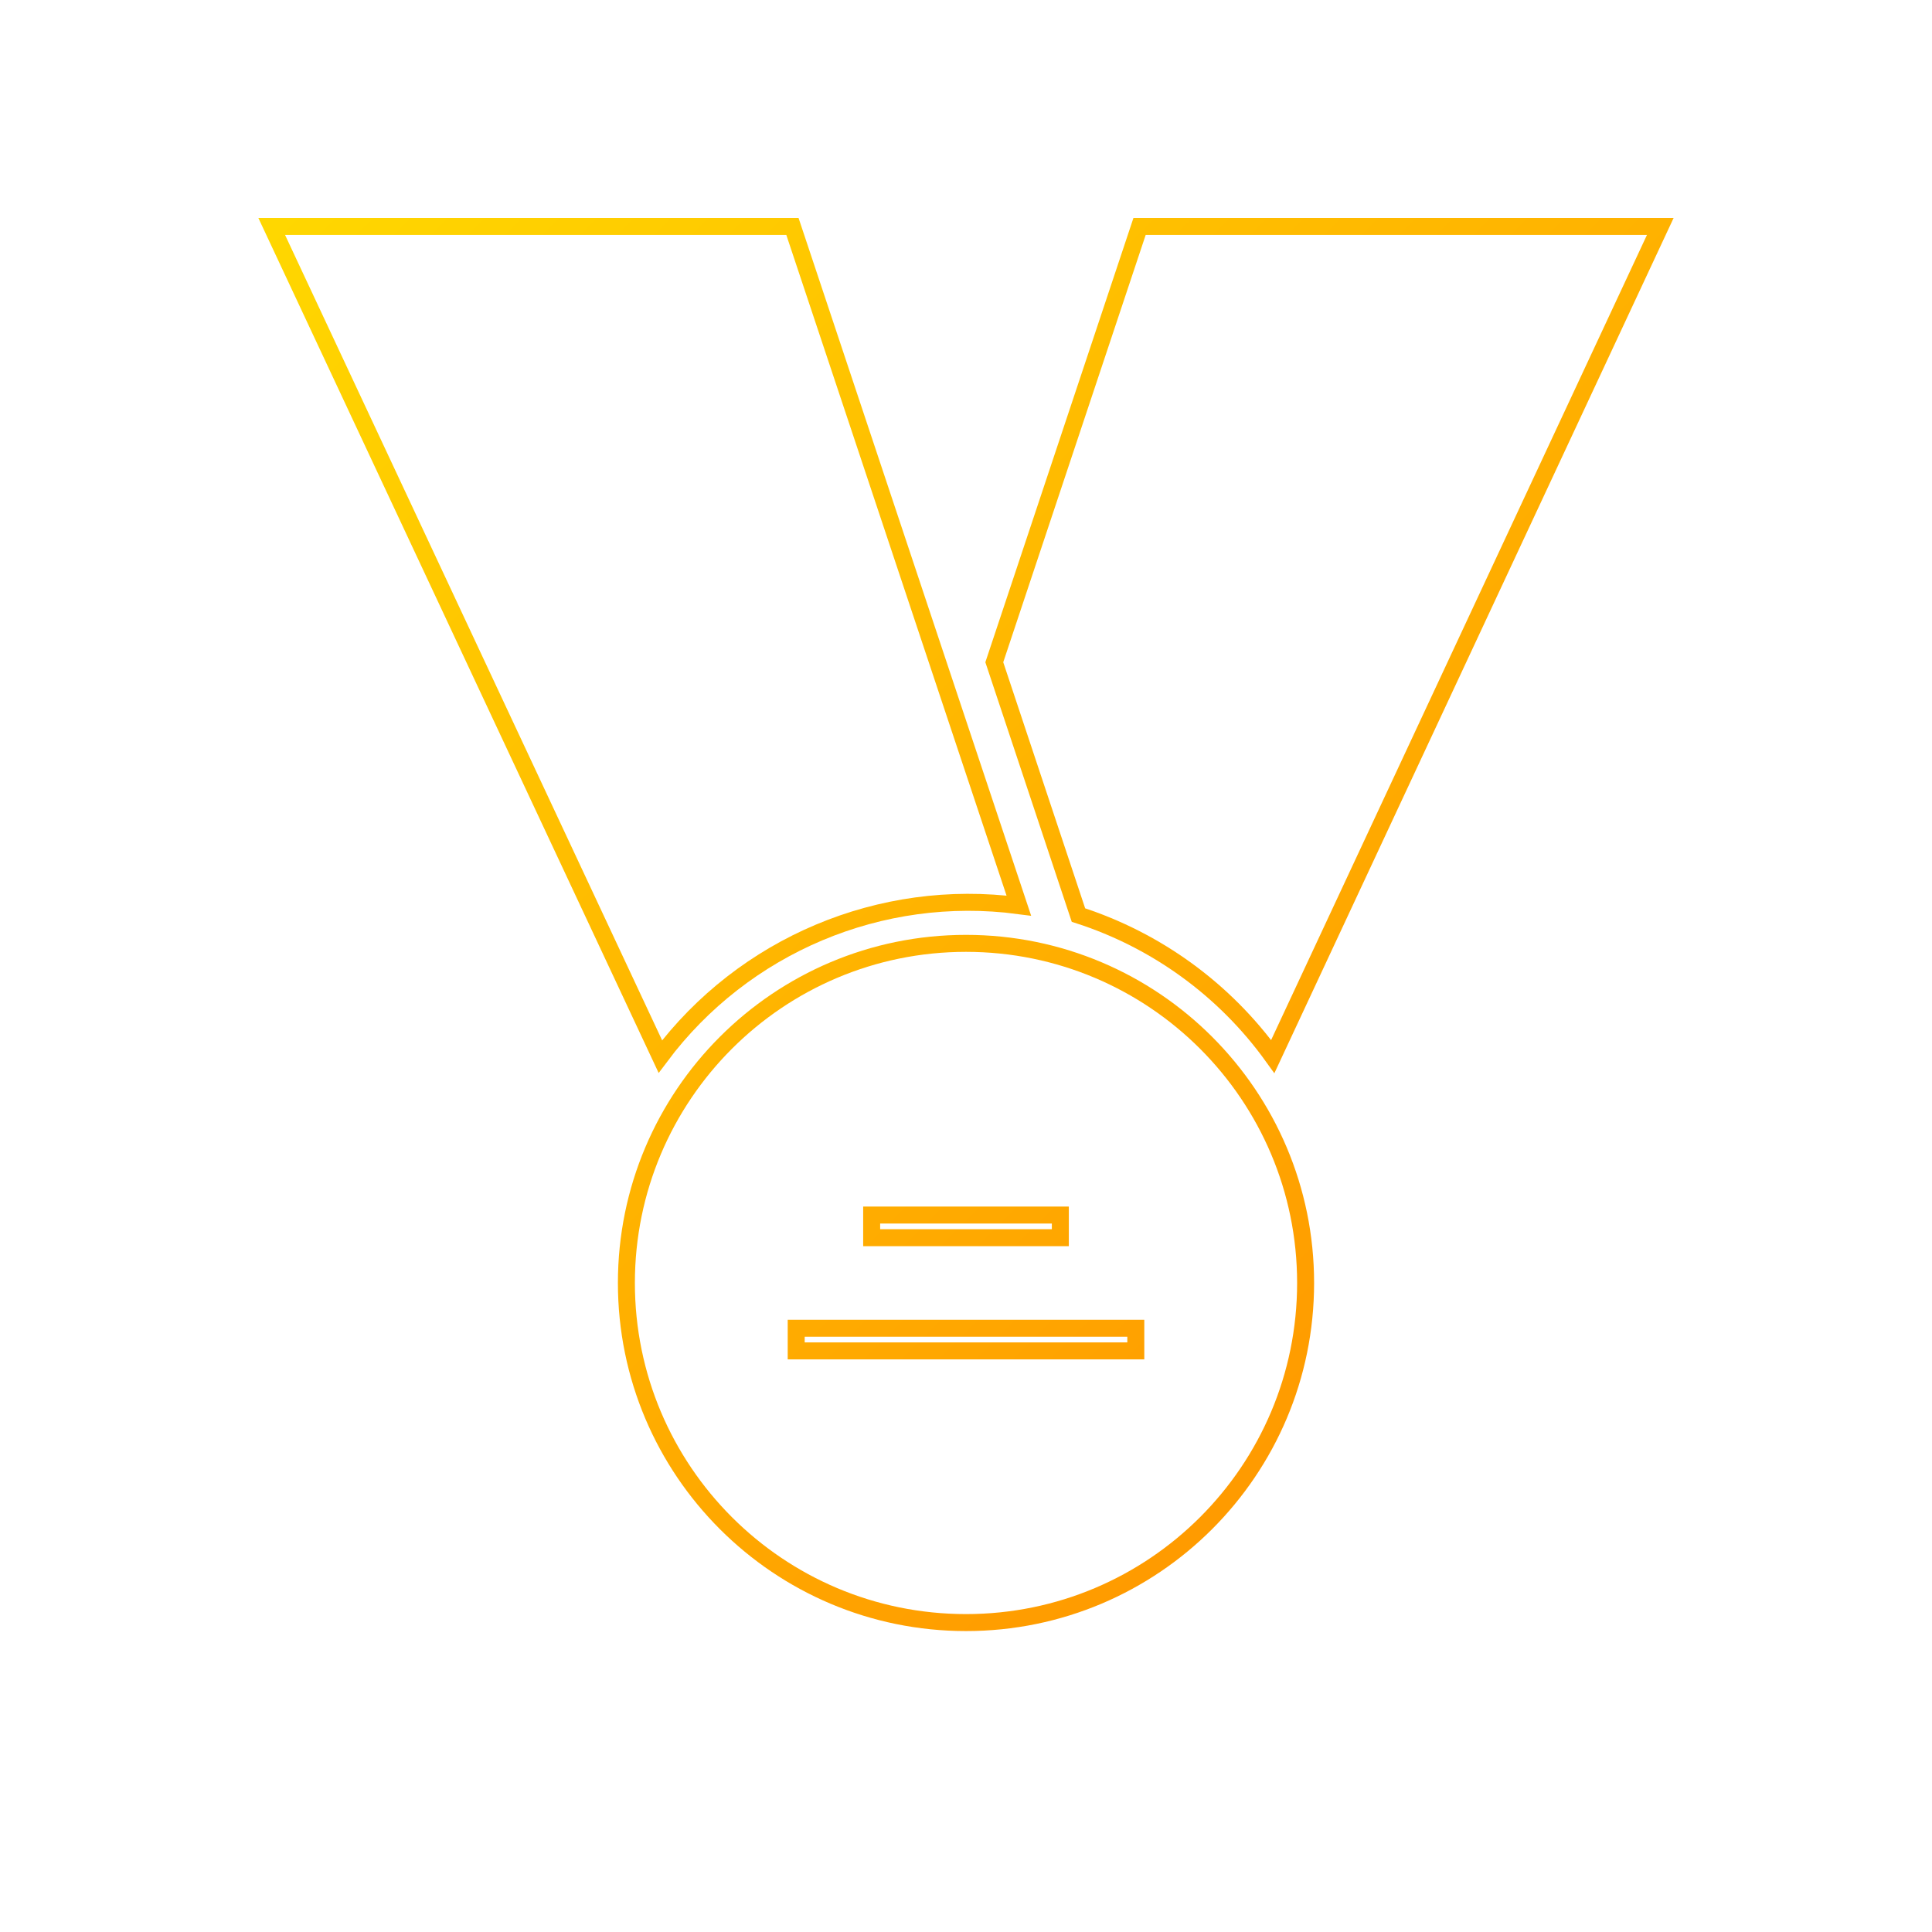
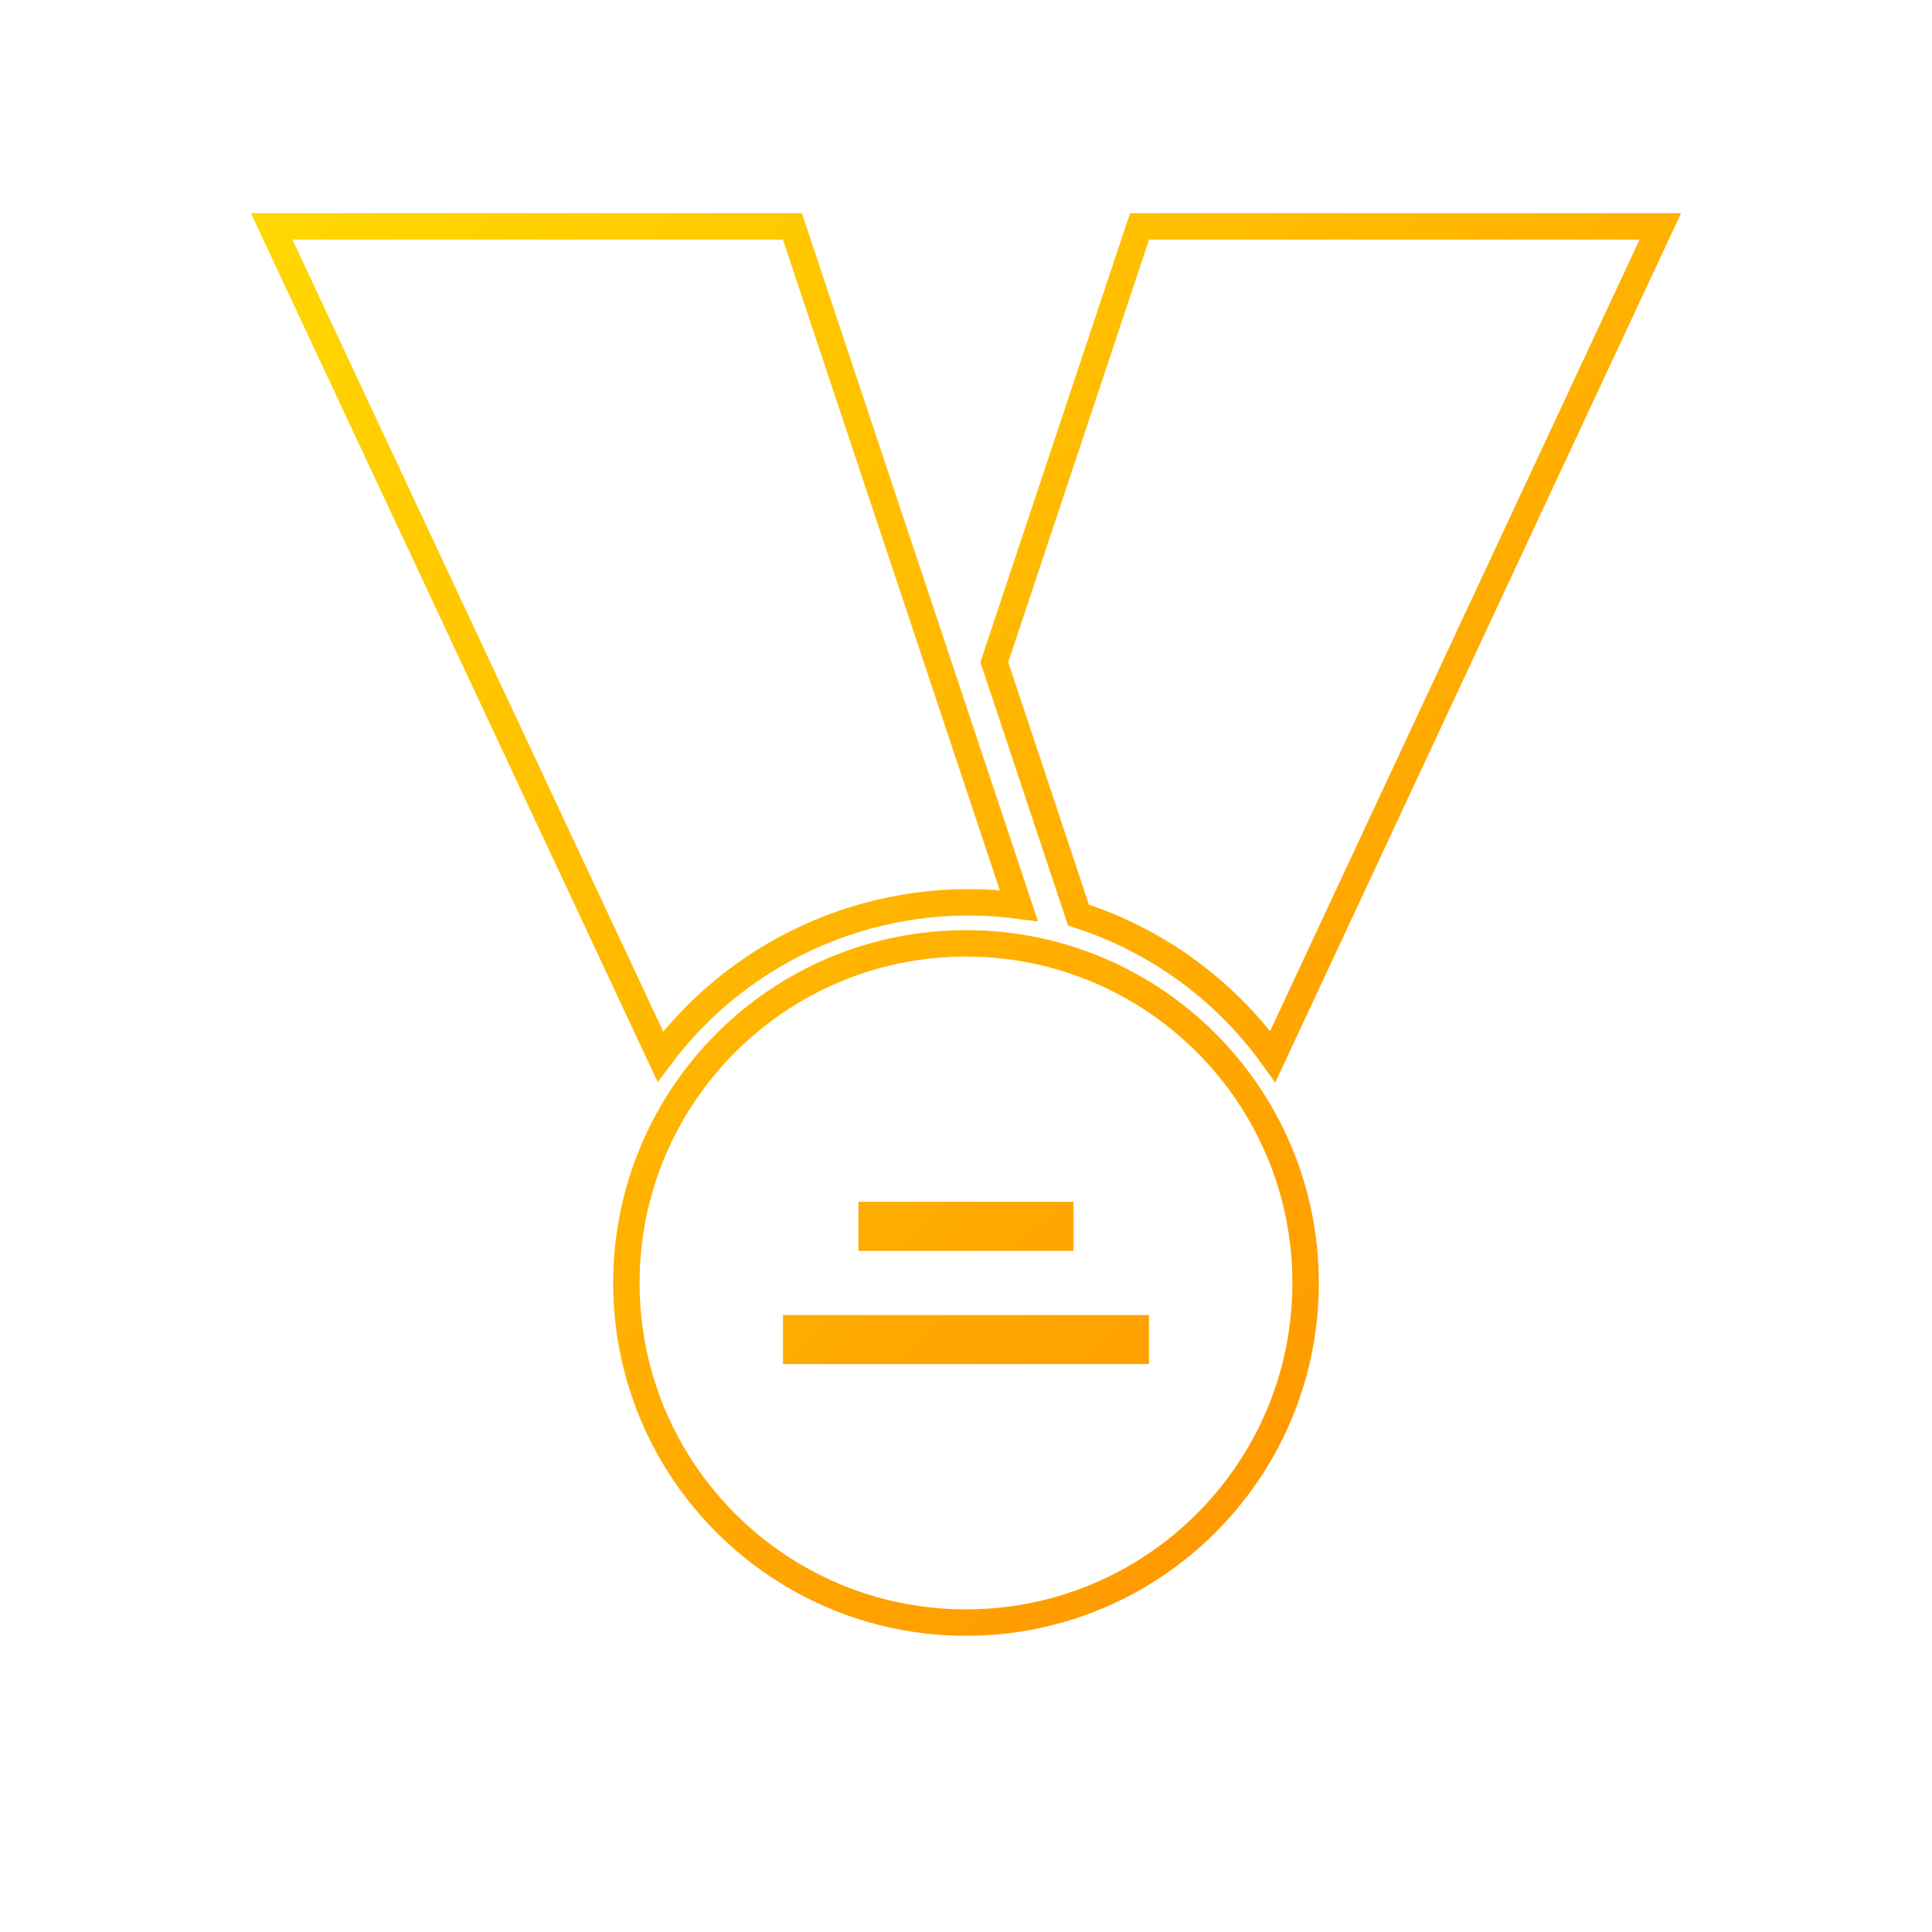
<svg xmlns="http://www.w3.org/2000/svg" viewBox="0 0 512 512" width="100%" height="100%">
  <defs>
    <linearGradient id="gold" gradientUnits="userSpaceOnUse" x1="72" y1="60" x2="440" y2="430">
      <stop offset="0%" stop-color="#FFD700" />
      <stop offset="100%" stop-color="#FF8C00" />
    </linearGradient>
  </defs>
-   <path d="M 72 60 L 210 60 L 270 240 A 102 102 0 0 0 175 280 Z" fill="none" stroke="url(#gold)" stroke-width="4.5" stroke-linejoin="miter" />
-   <path d="M 302 60 L 440 60 L 337.3 280 A 102 102 0 0 0 285.8 242.5 L 263.5 175.5 Z" fill="none" stroke="url(#gold)" stroke-width="4.5" stroke-linejoin="miter" />
-   <circle cx="256" cy="340" r="90" fill="none" stroke="url(#gold)" stroke-width="4.5" />
-   <rect x="231" y="322" width="50" height="6" fill="none" stroke="url(#gold)" stroke-width="4.5" stroke-linejoin="miter" />
-   <rect x="211" y="352" width="90" height="6" fill="none" stroke="url(#gold)" stroke-width="4.5" stroke-linejoin="miter" />
+   <path d="M 72 60 L 210 60 L 270 240 A 102 102 0 0 0 175 280 Z" fill="none" stroke="url(#gold)" stroke-width="7" stroke-linejoin="miter" />
+   <path d="M 302 60 L 440 60 L 337.3 280 A 102 102 0 0 0 285.8 242.5 L 263.5 175.5 Z" fill="none" stroke="url(#gold)" stroke-width="7" stroke-linejoin="miter" />
+   <circle cx="256" cy="340" r="90" fill="none" stroke="url(#gold)" stroke-width="7" />
+   <rect x="231" y="322" width="50" height="6" fill="none" stroke="url(#gold)" stroke-width="7" stroke-linejoin="miter" />
+   <rect x="211" y="352" width="90" height="6" fill="none" stroke="url(#gold)" stroke-width="7" stroke-linejoin="miter" />
</svg>
